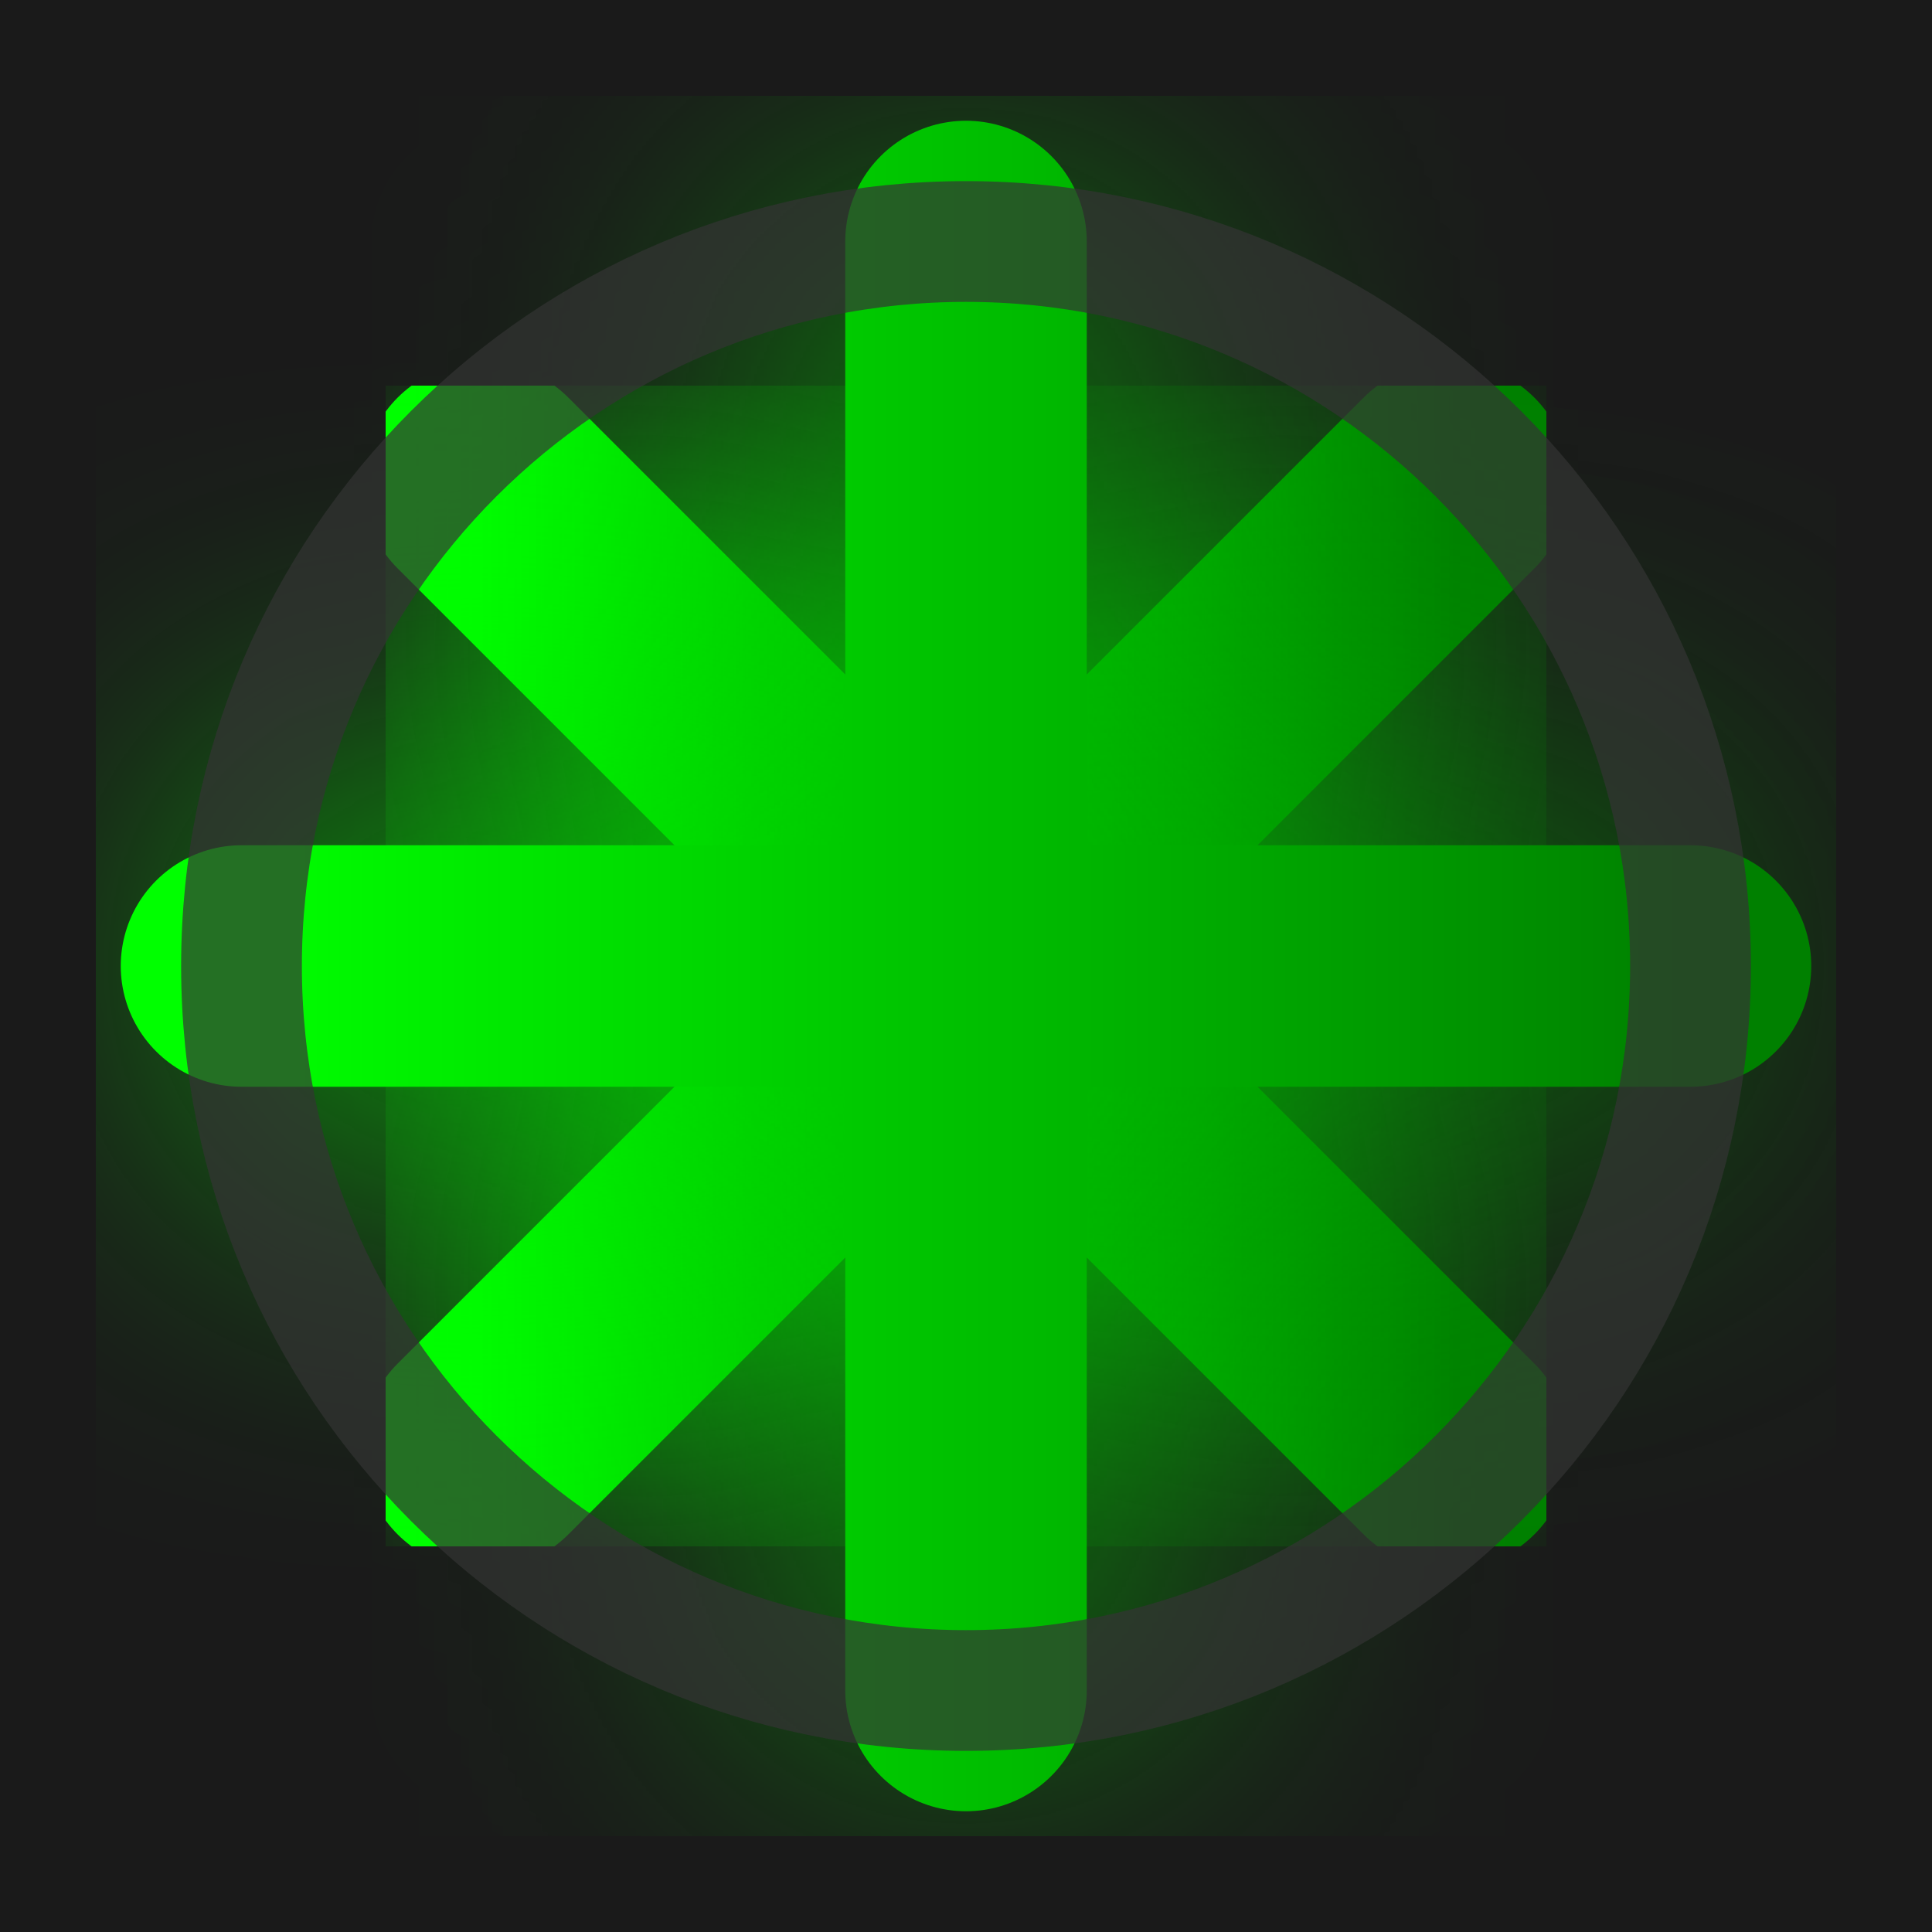
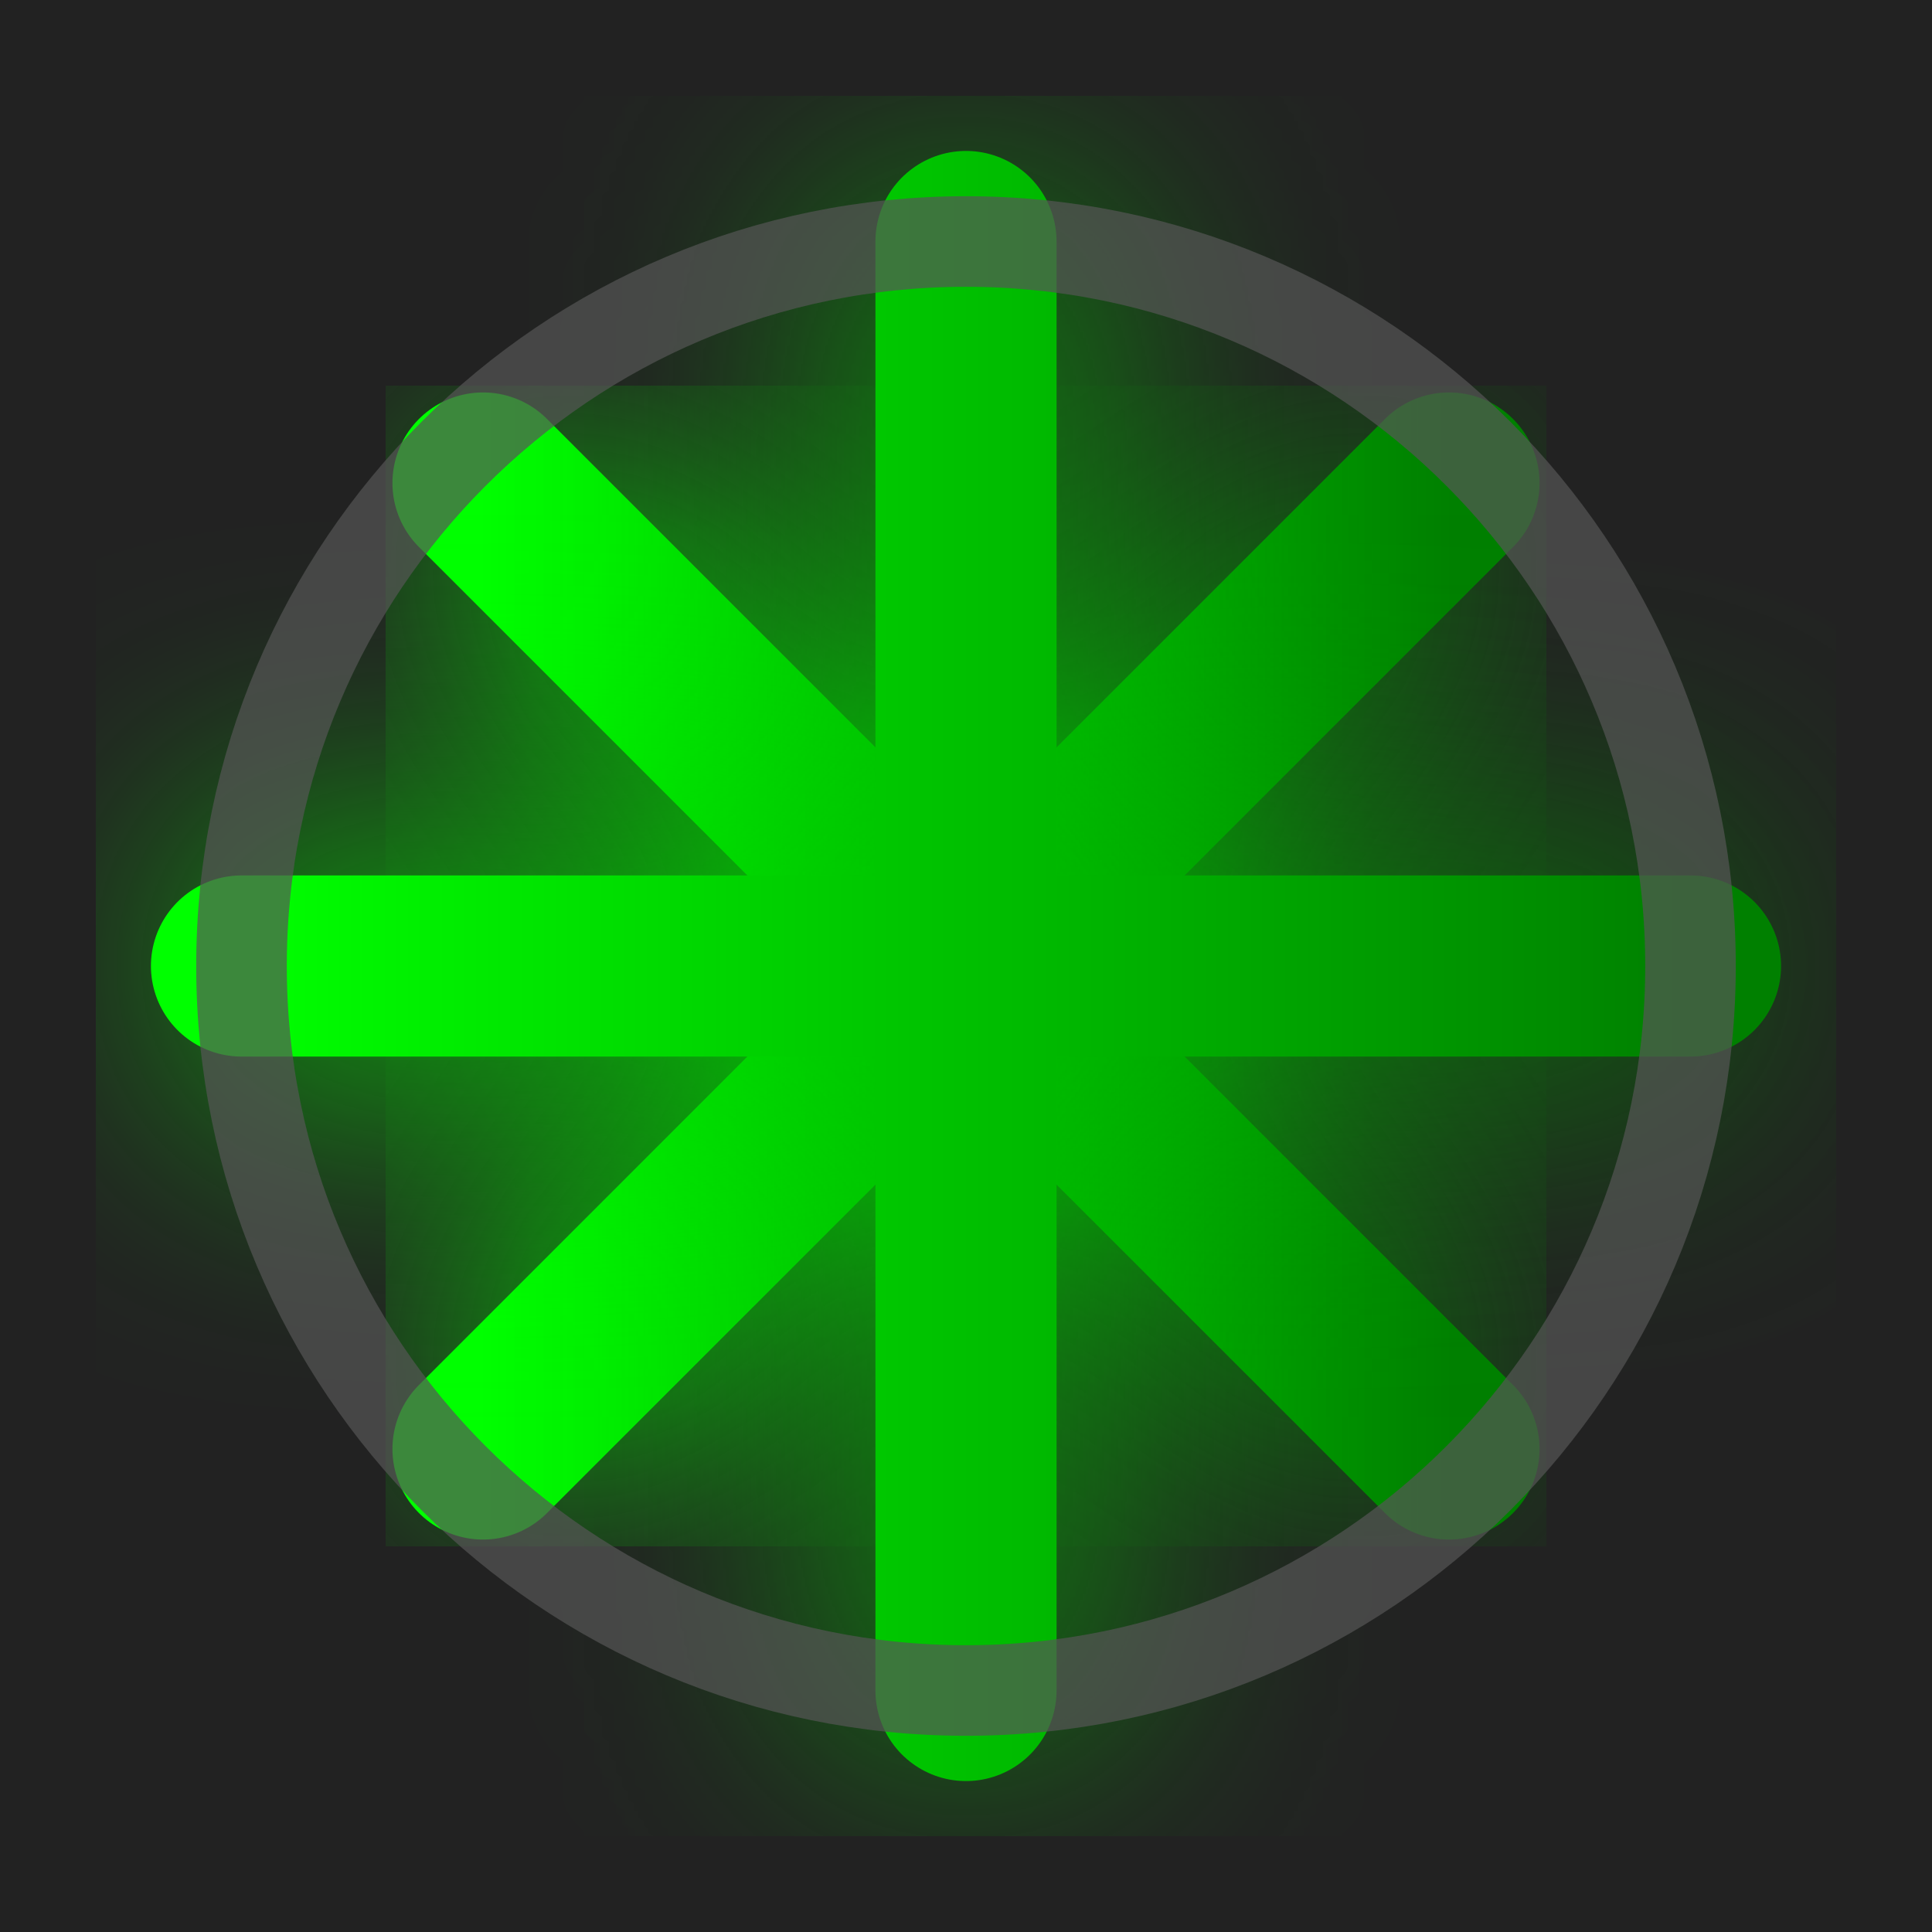
<svg xmlns="http://www.w3.org/2000/svg" width="64" height="64" viewBox="0 0 64 64">
  <defs>
    <linearGradient id="gradient" x1="0%" y1="0%" x2="100%" y2="0%">
      <stop offset="0%" stop-color="#00FF00" />
      <stop offset="100%" stop-color="#008000" />
    </linearGradient>
    <filter id="glow">
-       <feGaussianBlur stdDeviation="7" result="coloredBlur" />
+       <feGaussianBlur stdDeviation="5" result="coloredBlur" />
      <feMerge>
        <feMergeNode in="coloredBlur" />
        <feMergeNode in="SourceGraphic" />
      </feMerge>
    </filter>
  </defs>
-   <rect x="0" y="0" width="64" height="64" fill="#1A1A1A" />
-   <path d="M16 16 L48 48 M48 16 L16 48" stroke="url(#gradient)" stroke-width="8" stroke-linecap="round" filter="url(#glow)" />
-   <path d="M32 8 L32 56 M8 32 L56 32" stroke="url(#gradient)" stroke-width="8" stroke-linecap="round" filter="url(#glow)" />
-   <circle cx="32" cy="32" r="24" fill="none" stroke="#333" stroke-width="4" opacity="0.7" />
+   <rect x="0" y="0" width="64" height="64" fill="#222" />
+   <path d="M16 16 L48 48 M48 16 L16 48" stroke="url(#gradient)" stroke-width="6" stroke-linecap="round" filter="url(#glow)" />
+   <path d="M32 8 L32 56 M8 32 L56 32" stroke="url(#gradient)" stroke-width="6" stroke-linecap="round" filter="url(#glow)" />
+   <circle cx="32" cy="32" r="24" fill="none" stroke="#555" stroke-width="3" opacity="0.7" />
</svg>
